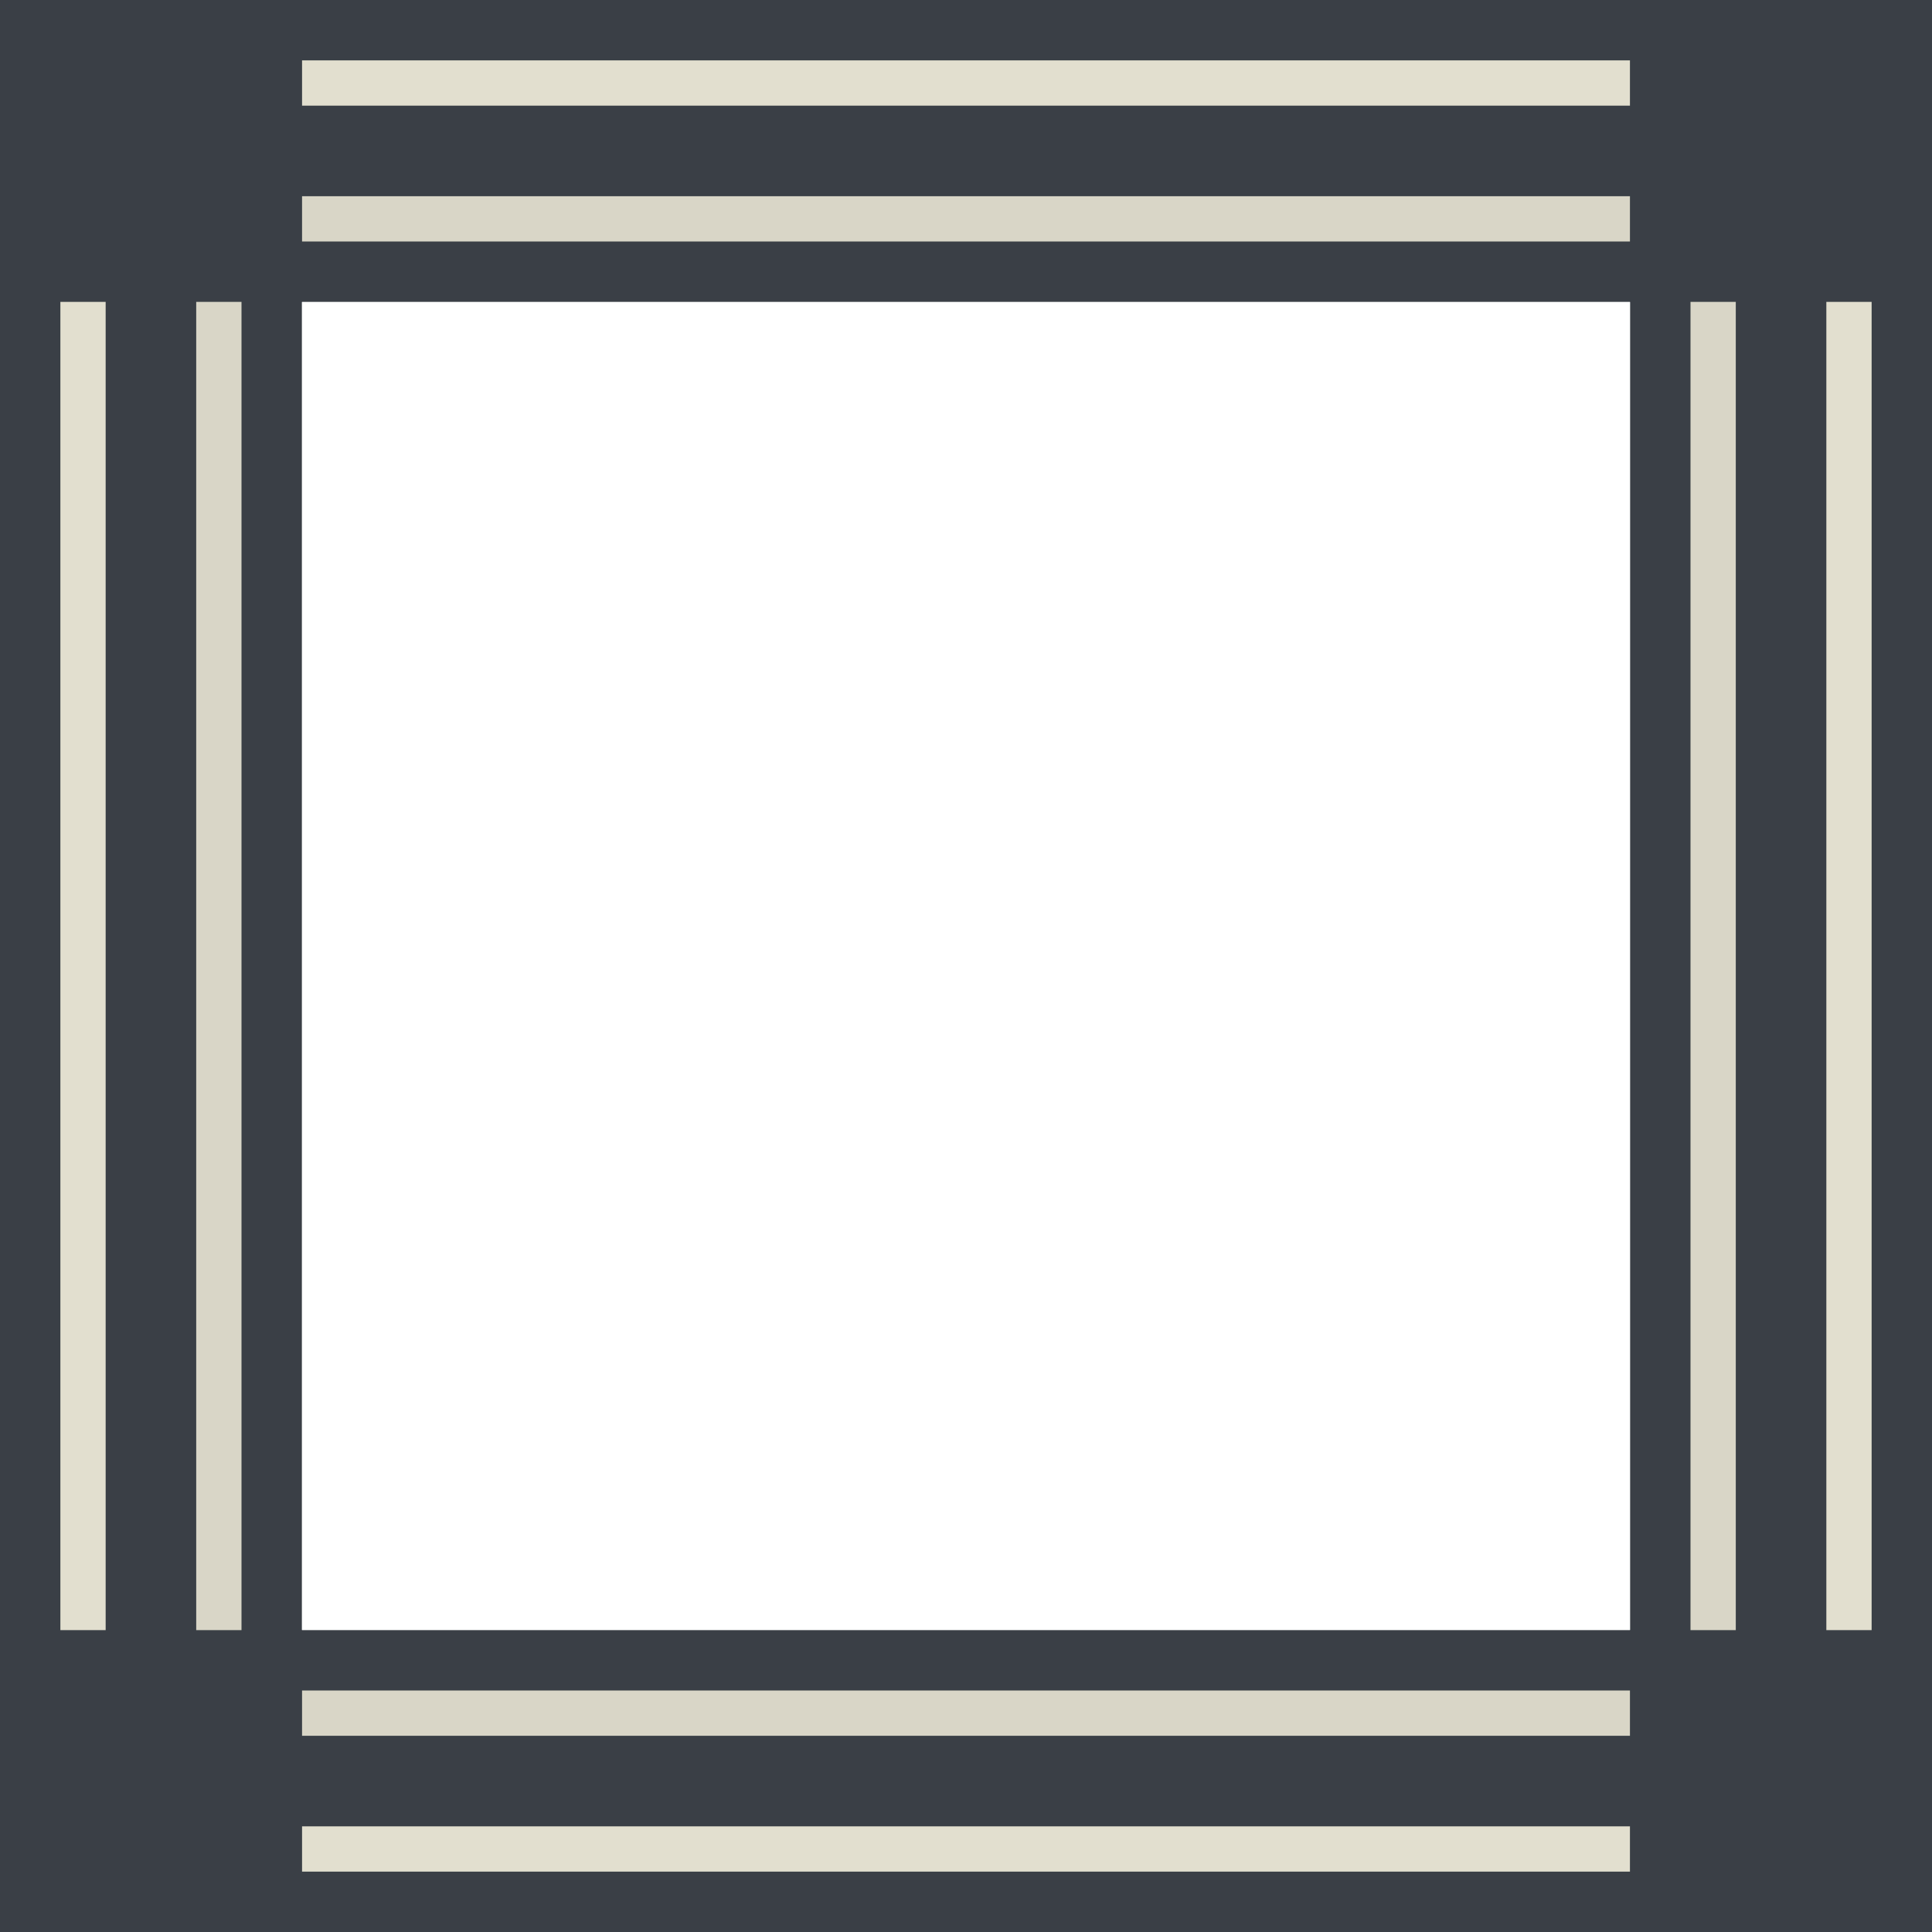
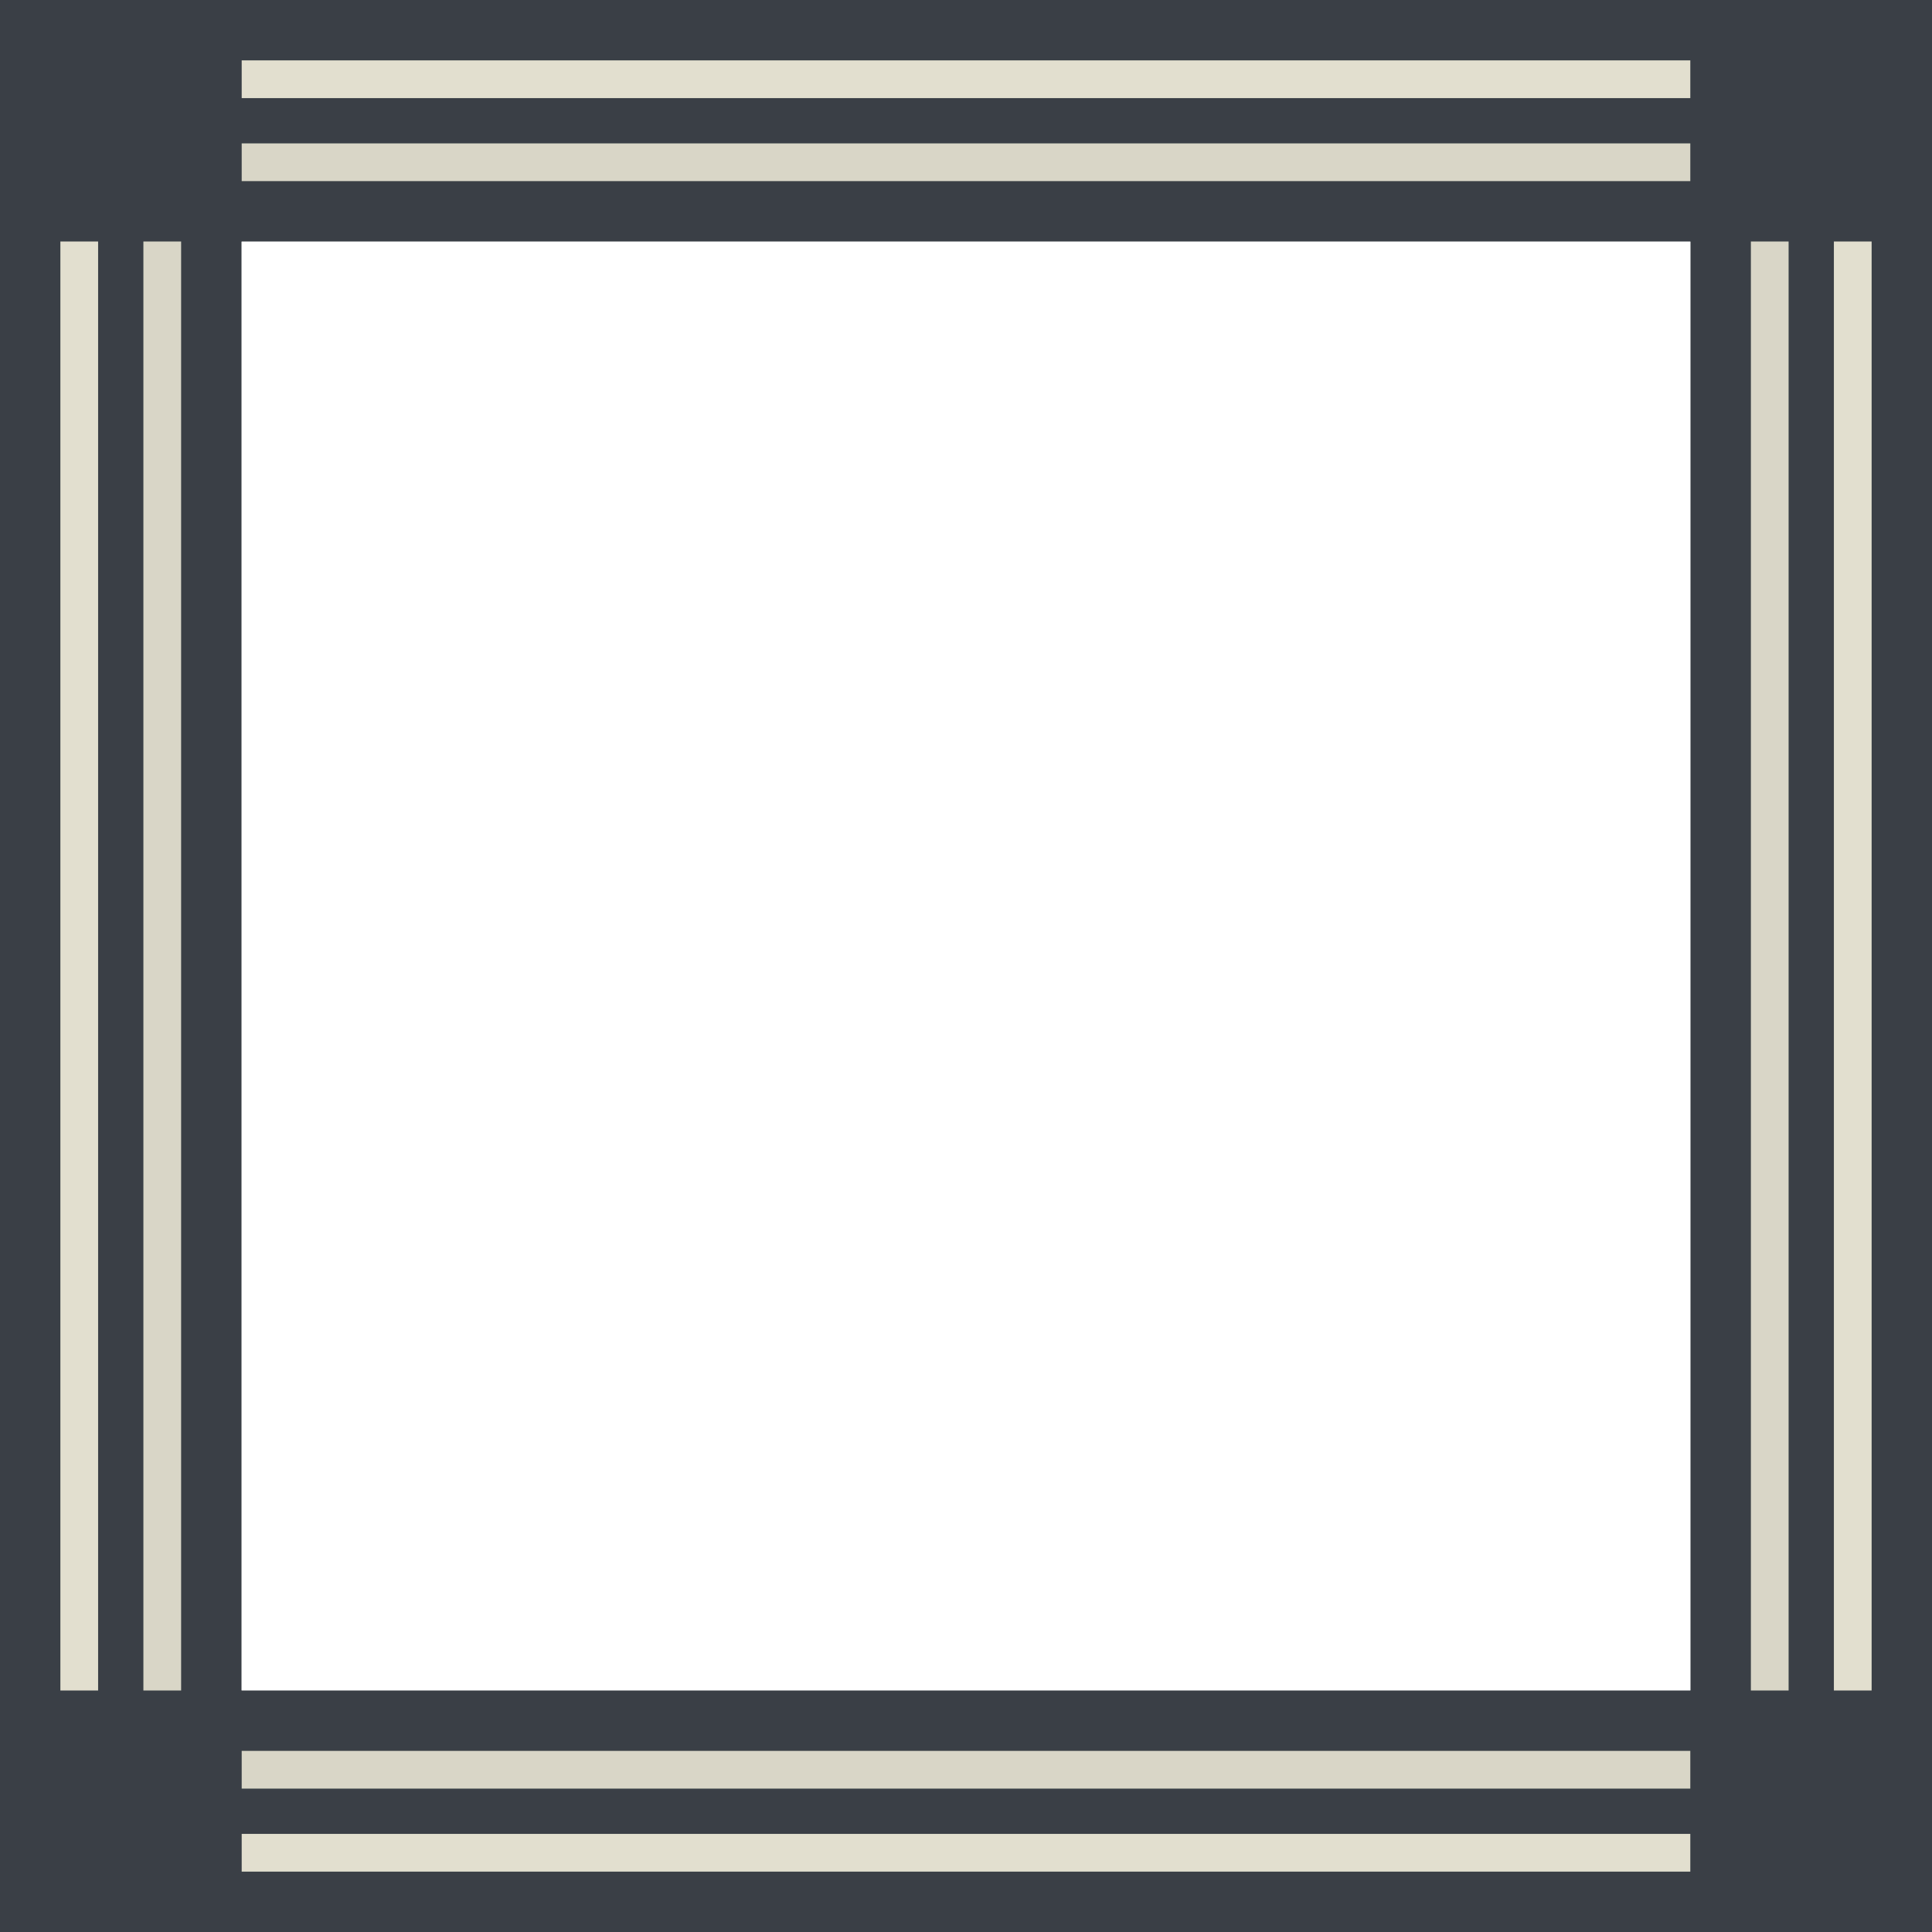
<svg xmlns="http://www.w3.org/2000/svg" width="64" height="64" viewBox="0 0 64 64">
  <rect width="64" height="64" fill="none" />
-   <rect x="0" y="0" width="64" height="10" fill="#3a3f46" />
-   <rect x="0" y="2" width="64" height="1.5" fill="#f4f1de" opacity="0.9" />
-   <rect x="0" y="6.5" width="64" height="1.5" fill="#f4f1de" opacity="0.85" />
-   <rect x="0" y="54" width="64" height="10" fill="#3a3f46" />
-   <rect x="0" y="56" width="64" height="1.5" fill="#f4f1de" opacity="0.85" />
-   <rect x="0" y="60.5" width="64" height="1.5" fill="#f4f1de" opacity="0.9" />
-   <rect x="0" y="0" width="10" height="64" fill="#3a3f46" />
-   <rect x="2" y="0" width="1.5" height="64" fill="#f4f1de" opacity="0.9" />
-   <rect x="6.5" y="0" width="1.5" height="64" fill="#f4f1de" opacity="0.85" />
-   <rect x="54" y="0" width="10" height="64" fill="#3a3f46" />
-   <rect x="56" y="0" width="1.5" height="64" fill="#f4f1de" opacity="0.85" />
-   <rect x="60.5" y="0" width="1.5" height="64" fill="#f4f1de" opacity="0.9" />
-   <rect x="0" y="0" width="10" height="10" fill="#3a3f46" />
-   <rect x="54" y="0" width="10" height="10" fill="#3a3f46" />
-   <rect x="0" y="54" width="10" height="10" fill="#3a3f46" />
-   <rect x="54" y="54" width="10" height="10" fill="#3a3f46" />
+   <rect x="0" y="0" width="64" height="8" fill="#3a3f46" />
+   <rect x="0" y="2" width="64" height="1.25" fill="#f4f1de" opacity="0.9" />
+   <rect x="0" y="4.75" width="64" height="1.25" fill="#f4f1de" opacity="0.85" />
+   <rect x="0" y="56" width="64" height="8" fill="#3a3f46" />
+   <rect x="0" y="58" width="64" height="1.25" fill="#f4f1de" opacity="0.85" />
+   <rect x="0" y="60.75" width="64" height="1.25" fill="#f4f1de" opacity="0.9" />
+   <rect x="0" y="0" width="8" height="64" fill="#3a3f46" />
+   <rect x="2" y="0" width="1.25" height="64" fill="#f4f1de" opacity="0.9" />
+   <rect x="4.75" y="0" width="1.25" height="64" fill="#f4f1de" opacity="0.85" />
+   <rect x="56" y="0" width="8" height="64" fill="#3a3f46" />
+   <rect x="58" y="0" width="1.25" height="64" fill="#f4f1de" opacity="0.85" />
+   <rect x="60.75" y="0" width="1.25" height="64" fill="#f4f1de" opacity="0.9" />
+   <rect x="0" y="0" width="8" height="8" fill="#3a3f46" />
+   <rect x="56" y="0" width="8" height="8" fill="#3a3f46" />
+   <rect x="0" y="56" width="8" height="8" fill="#3a3f46" />
+   <rect x="56" y="56" width="8" height="8" fill="#3a3f46" />
</svg>
